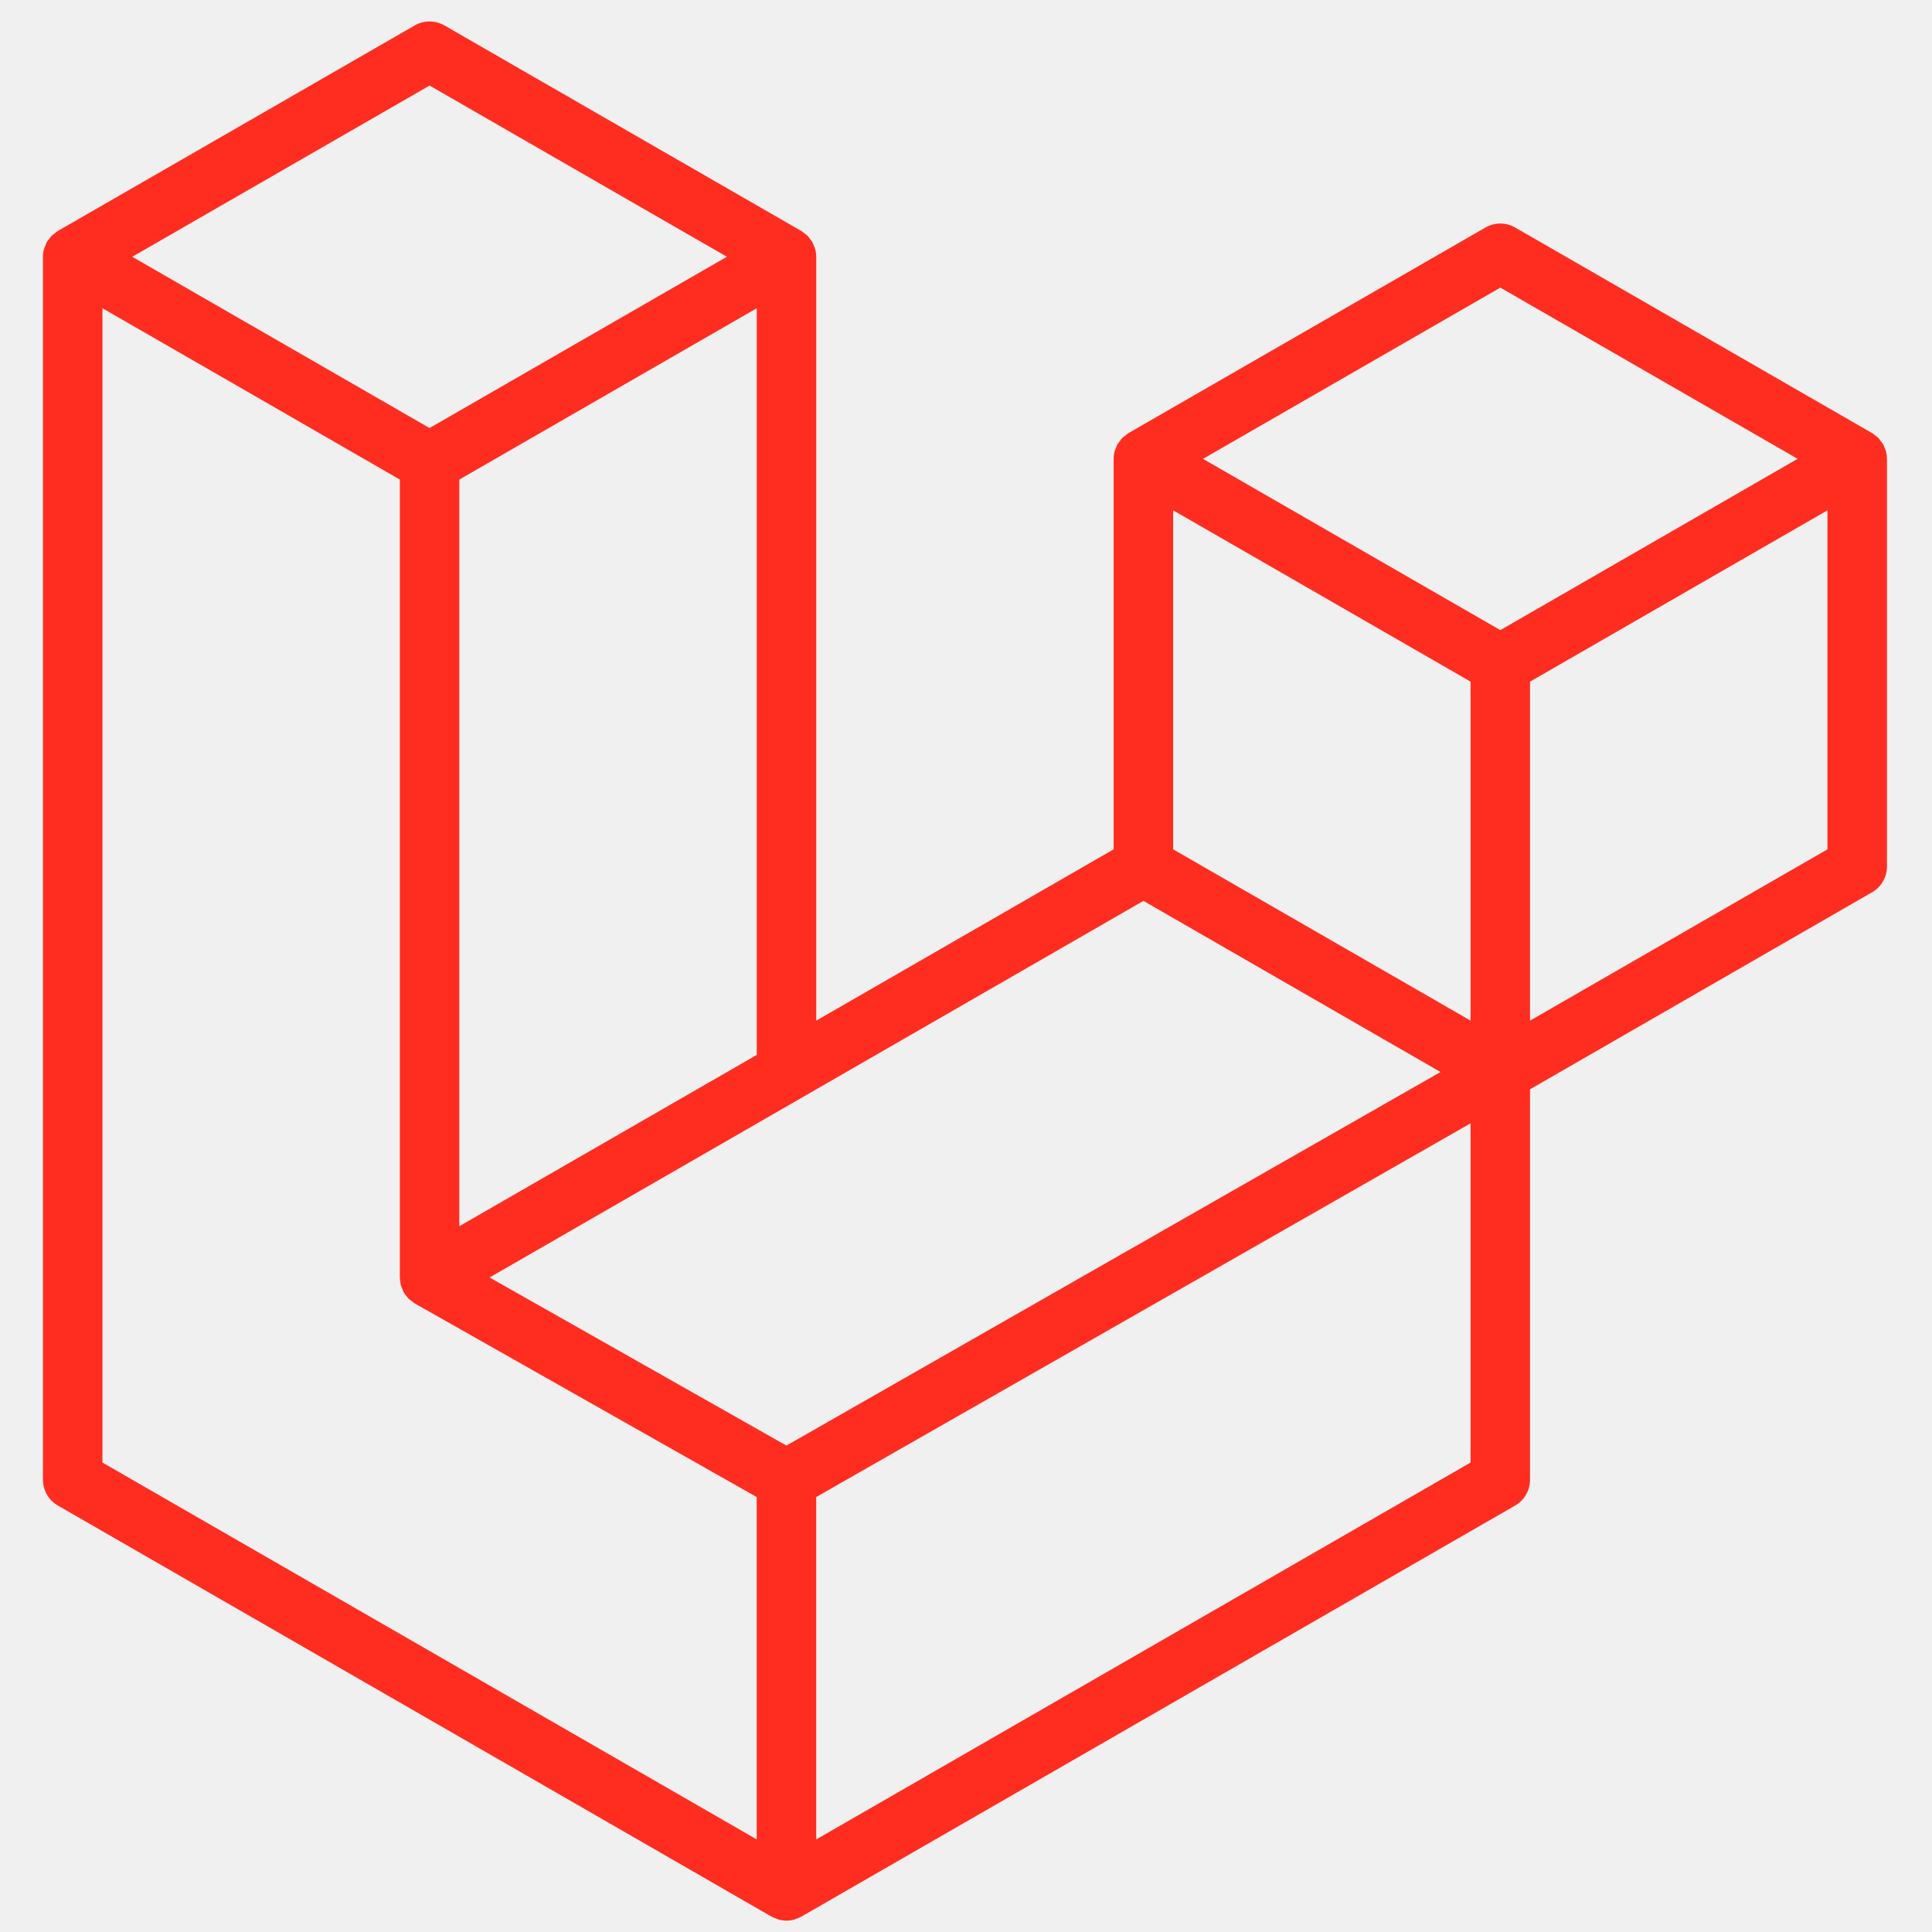
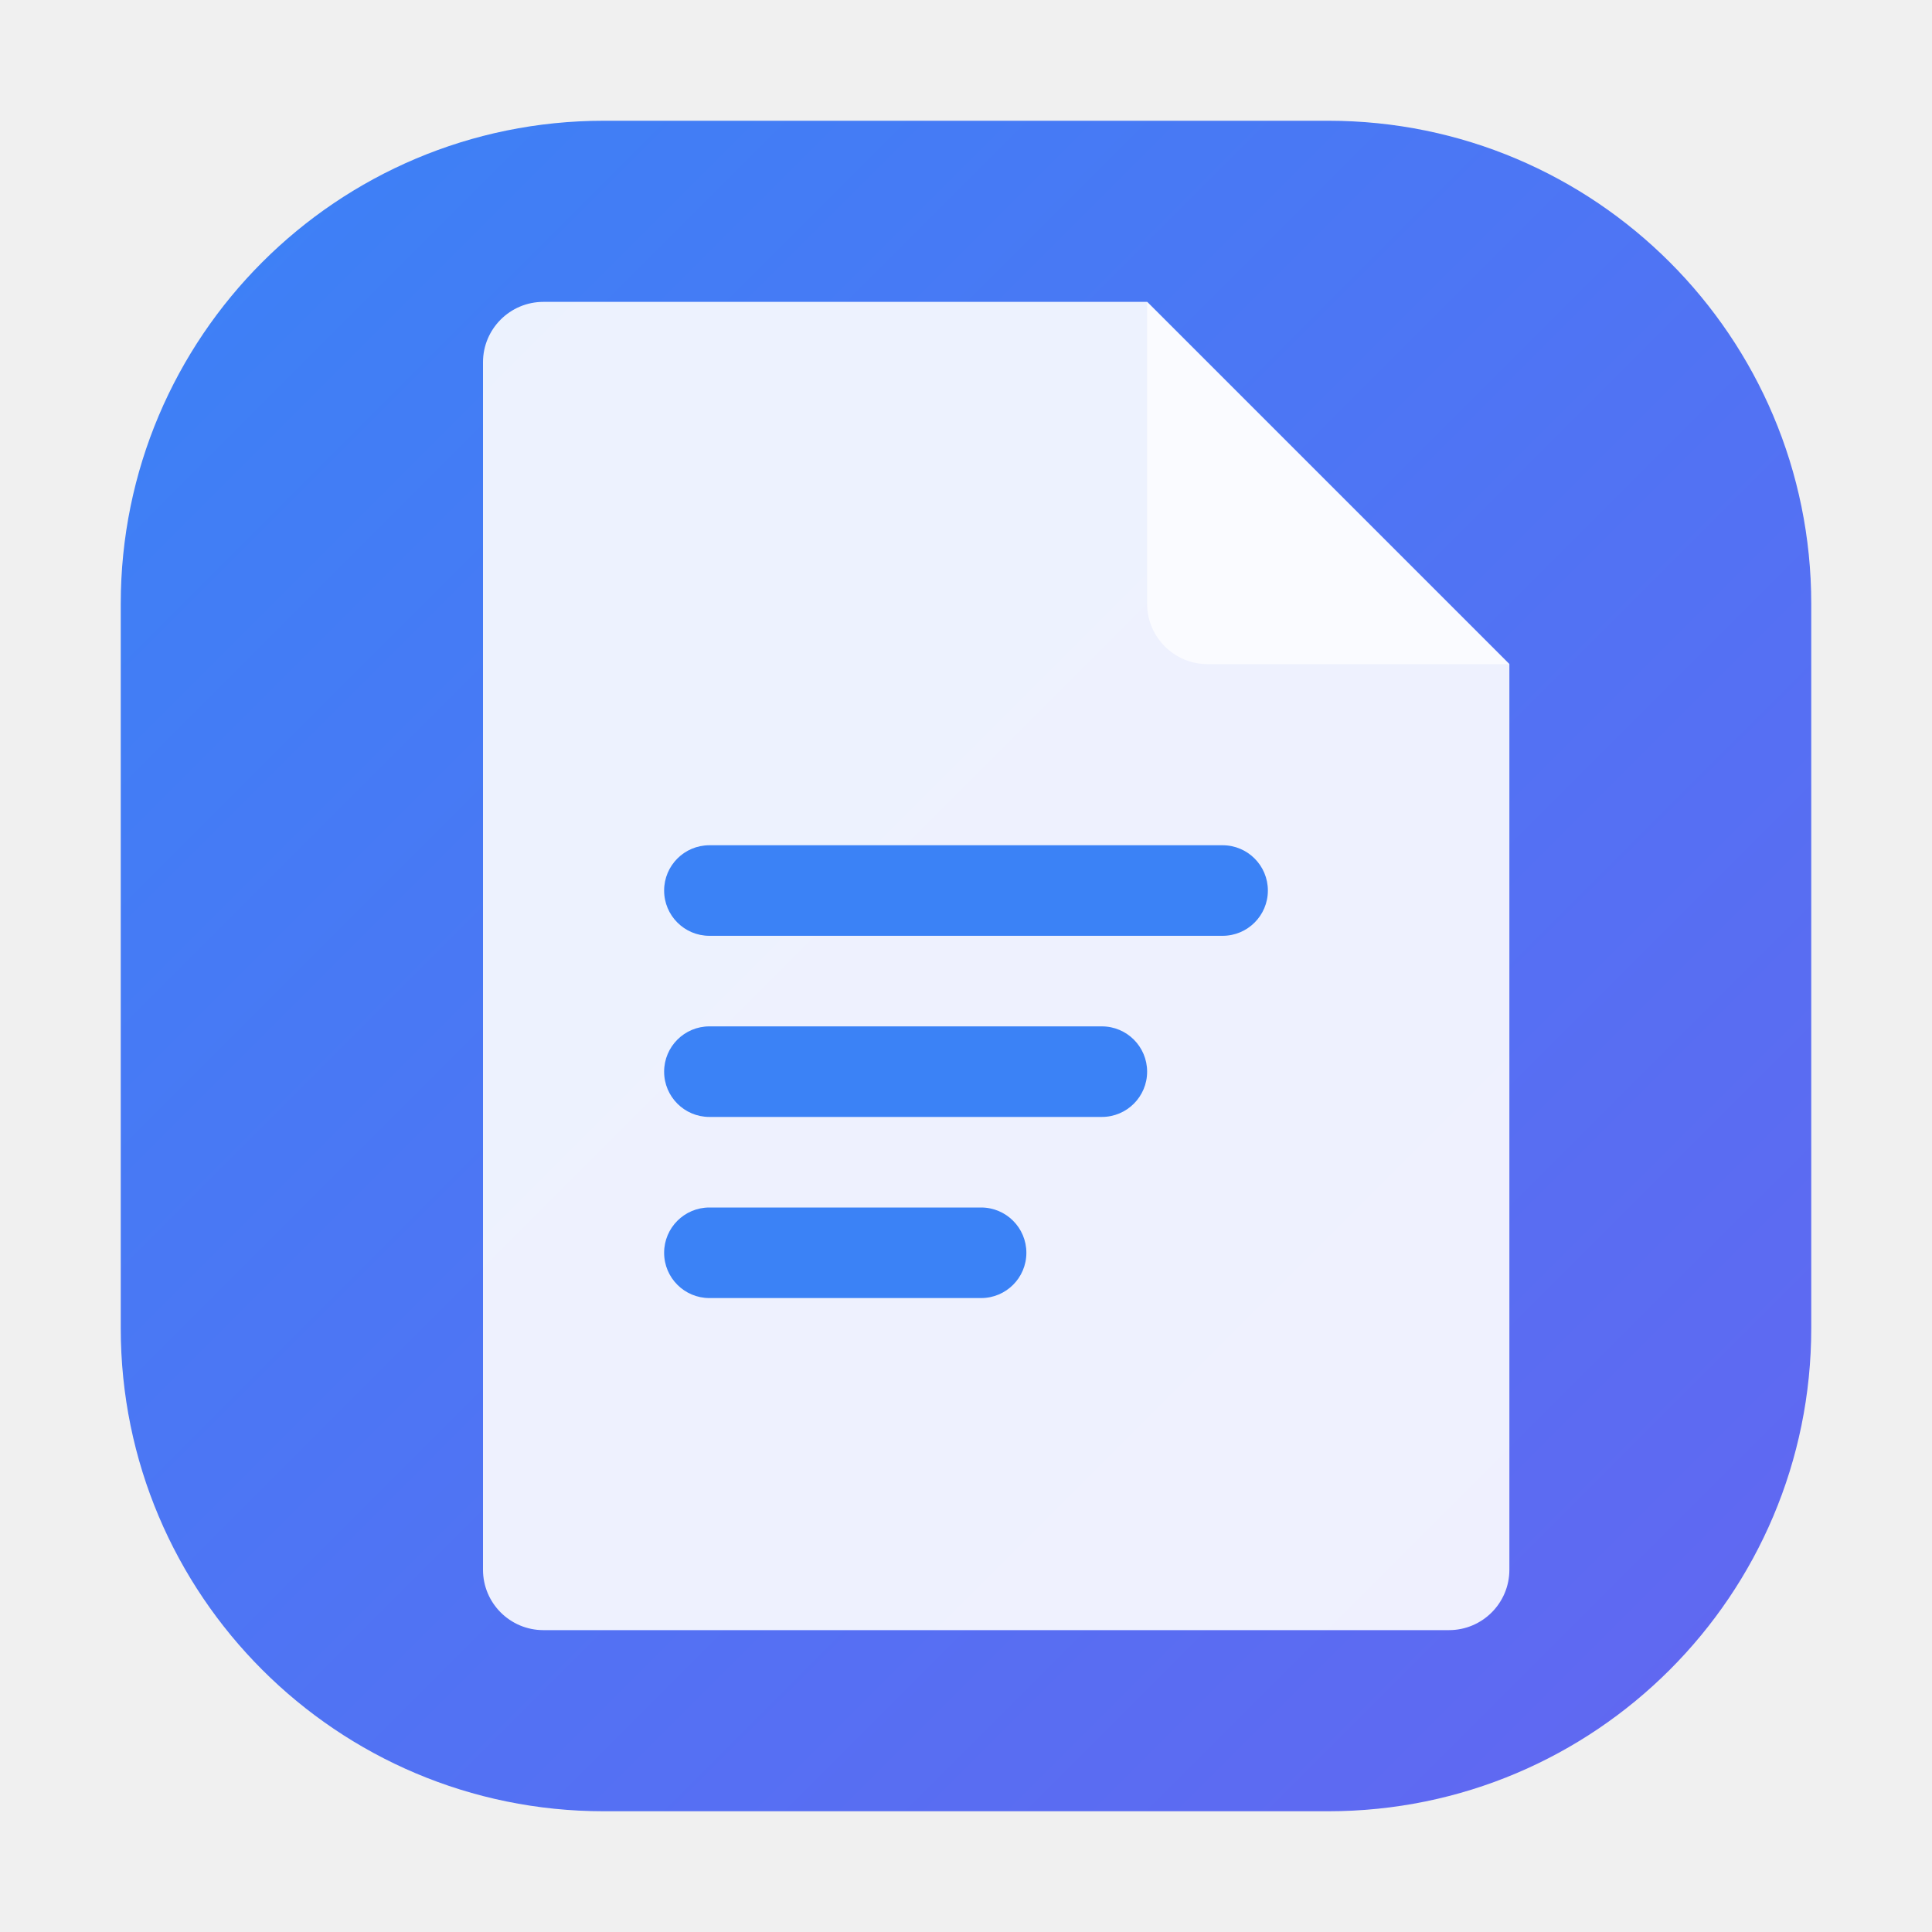
- <svg xmlns="http://www.w3.org/2000/svg" width="166" height="166" viewBox="0 0 166 166" fill="none">
-   <path fill-rule="evenodd" clip-rule="evenodd" d="M162.041 38.759C162.099 38.977 162.129 39.201 162.13 39.426V74.452C162.13 74.902 162.011 75.344 161.786 75.733C161.561 76.122 161.237 76.444 160.847 76.668L131.462 93.594V127.141C131.462 128.054 130.977 128.897 130.186 129.357L68.847 164.683C68.707 164.763 68.554 164.814 68.401 164.868C68.343 164.887 68.289 164.922 68.228 164.938C67.8 165.051 67.349 165.051 66.92 164.938C66.85 164.919 66.786 164.881 66.719 164.855C66.579 164.804 66.432 164.76 66.298 164.683L4.972 129.357C4.583 129.133 4.259 128.81 4.034 128.421C3.808 128.032 3.69 127.591 3.689 127.141L3.689 22.063C3.689 21.834 3.721 21.61 3.779 21.393C3.798 21.32 3.843 21.253 3.868 21.179C3.916 21.045 3.961 20.908 4.031 20.783C4.079 20.7 4.149 20.633 4.206 20.557C4.28 20.454 4.347 20.349 4.433 20.26C4.506 20.186 4.602 20.132 4.685 20.068C4.778 19.992 4.861 19.909 4.966 19.848L35.633 2.185C36.022 1.961 36.462 1.844 36.91 1.844C37.358 1.844 37.798 1.961 38.186 2.185L68.851 19.848H68.857C68.959 19.912 69.045 19.992 69.138 20.065C69.221 20.129 69.313 20.186 69.387 20.257C69.476 20.349 69.54 20.454 69.616 20.557C69.671 20.633 69.744 20.7 69.789 20.783C69.862 20.911 69.904 21.045 69.955 21.179C69.98 21.253 70.025 21.32 70.044 21.396C70.103 21.614 70.133 21.838 70.133 22.063V87.694L95.686 72.974V39.423C95.686 39.2 95.718 38.973 95.775 38.759C95.798 38.683 95.839 38.615 95.865 38.542C95.916 38.408 95.96 38.271 96.031 38.146C96.079 38.063 96.149 37.996 96.203 37.92C96.279 37.818 96.343 37.712 96.433 37.623C96.506 37.549 96.599 37.495 96.681 37.431C96.777 37.355 96.86 37.272 96.962 37.211L127.633 19.548C128.021 19.324 128.461 19.206 128.91 19.206C129.358 19.206 129.798 19.324 130.186 19.548L160.85 37.211C160.959 37.275 161.042 37.355 161.137 37.428C161.217 37.492 161.31 37.549 161.383 37.62C161.473 37.712 161.536 37.818 161.613 37.92C161.67 37.996 161.741 38.063 161.785 38.146C161.859 38.271 161.9 38.408 161.951 38.542C161.98 38.615 162.021 38.683 162.041 38.759ZM157.018 72.974V43.848L146.287 50.028L131.462 58.568V87.694L157.021 72.974H157.018ZM126.354 125.663V96.518L111.771 104.85L70.13 128.626V158.046L126.354 125.663ZM8.801 26.485V125.663L65.018 158.043V128.629L35.649 112L35.64 111.994L35.627 111.988C35.528 111.93 35.445 111.847 35.353 111.777C35.273 111.713 35.18 111.662 35.11 111.592L35.104 111.582C35.021 111.502 34.963 111.403 34.893 111.314C34.829 111.228 34.753 111.154 34.702 111.065L34.699 111.055C34.641 110.96 34.606 110.845 34.565 110.736C34.523 110.64 34.469 110.551 34.443 110.449C34.411 110.328 34.405 110.197 34.392 110.072C34.379 109.976 34.354 109.881 34.354 109.785V109.778V41.205L19.532 32.662L8.801 26.485ZM36.913 7.35L11.364 22.063L36.907 36.777L62.453 22.06L36.907 7.35H36.913ZM50.2 99.174L65.022 90.637V26.485L54.291 32.665L39.466 41.205V105.357L50.2 99.174ZM128.91 24.713L103.363 39.426L128.91 54.14L154.453 39.423L128.91 24.713ZM126.354 58.568L111.529 50.028L100.798 43.848V72.974L115.619 81.511L126.354 87.694V58.568ZM67.571 124.205L105.042 102.803L123.772 92.109L98.245 77.405L68.854 94.334L42.066 109.762L67.571 124.205Z" fill="#FF2D20" />
+ <svg xmlns="http://www.w3.org/2000/svg" width="32" height="32" viewBox="0 0 32 32" fill="none">
+   <defs>
+     <linearGradient id="logoGradient" x1="0%" y1="0%" x2="100%" y2="100%">
+       <stop offset="0%" style="stop-color:#3B82F6;stop-opacity:1" />
+       <stop offset="100%" style="stop-color:#6366F1;stop-opacity:1" />
+     </linearGradient>
+   </defs>
+   <rect x="2" y="2" width="28" height="28" rx="8" fill="url(#logoGradient)" />
+   <path d="M8 6C8 5.448 8.448 5 9 5H19L25 11V26C25 26.552 24.552 27 24 27H9C8.448 27 8 26.552 8 26V6Z" fill="white" fill-opacity="0.9" />
+   <path d="M19 5L25 11H20C19.448 11 19 10.552 19 10V5Z" fill="white" fill-opacity="0.7" />
+   <rect x="11" y="14" width="10" height="1.5" rx="0.75" fill="#3B82F6" />
+   <rect x="11" y="17" width="8" height="1.5" rx="0.75" fill="#3B82F6" />
+   <rect x="11" y="20" width="6" height="1.5" rx="0.75" fill="#3B82F6" />
</svg>
